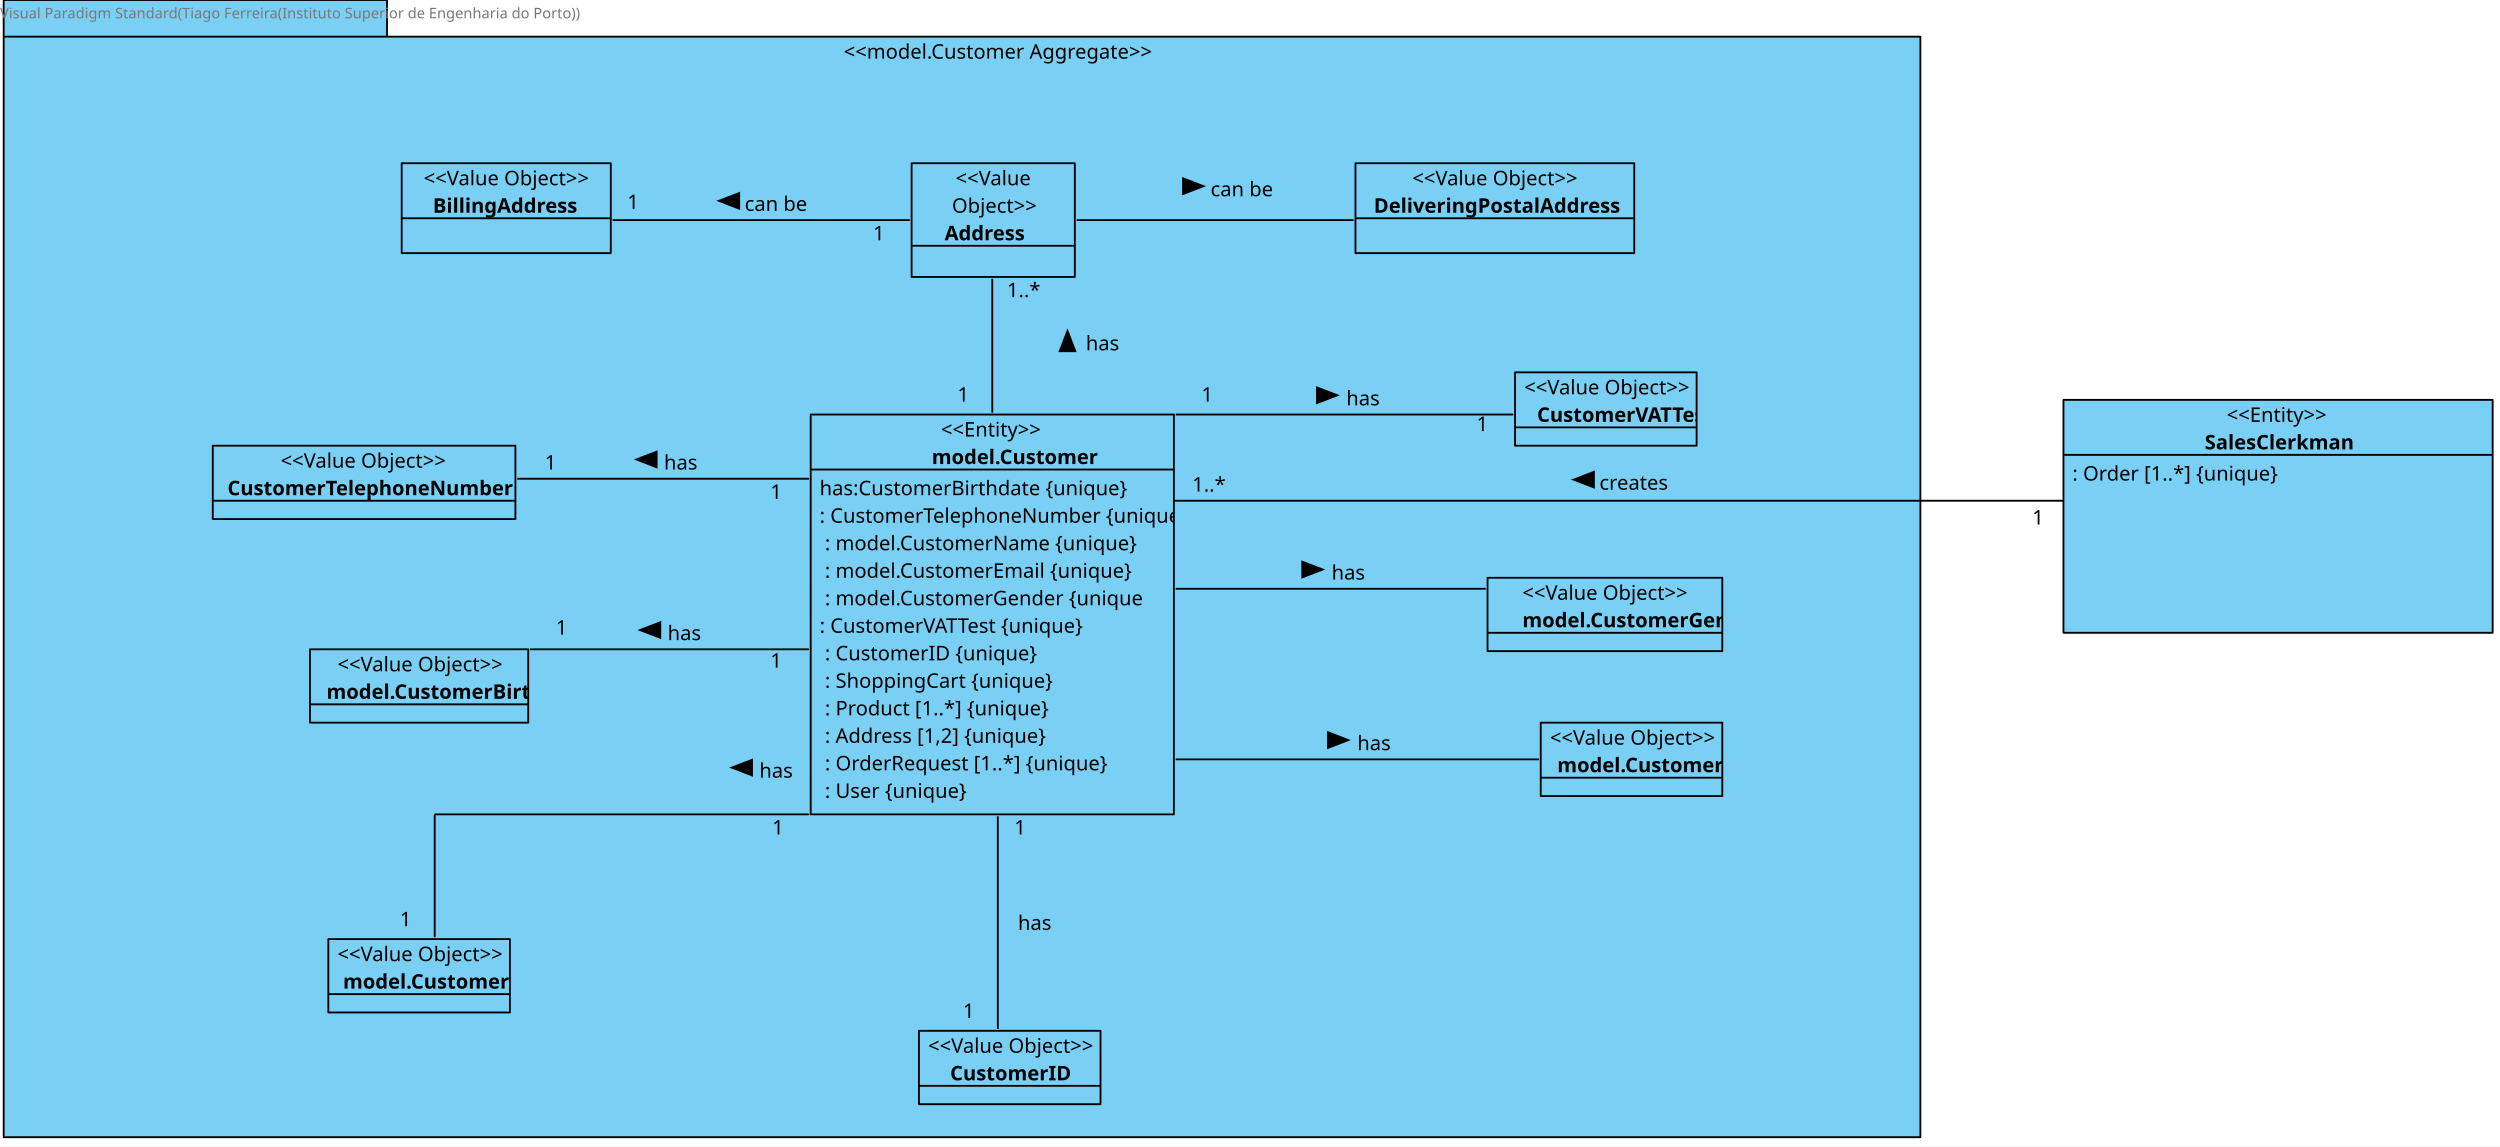
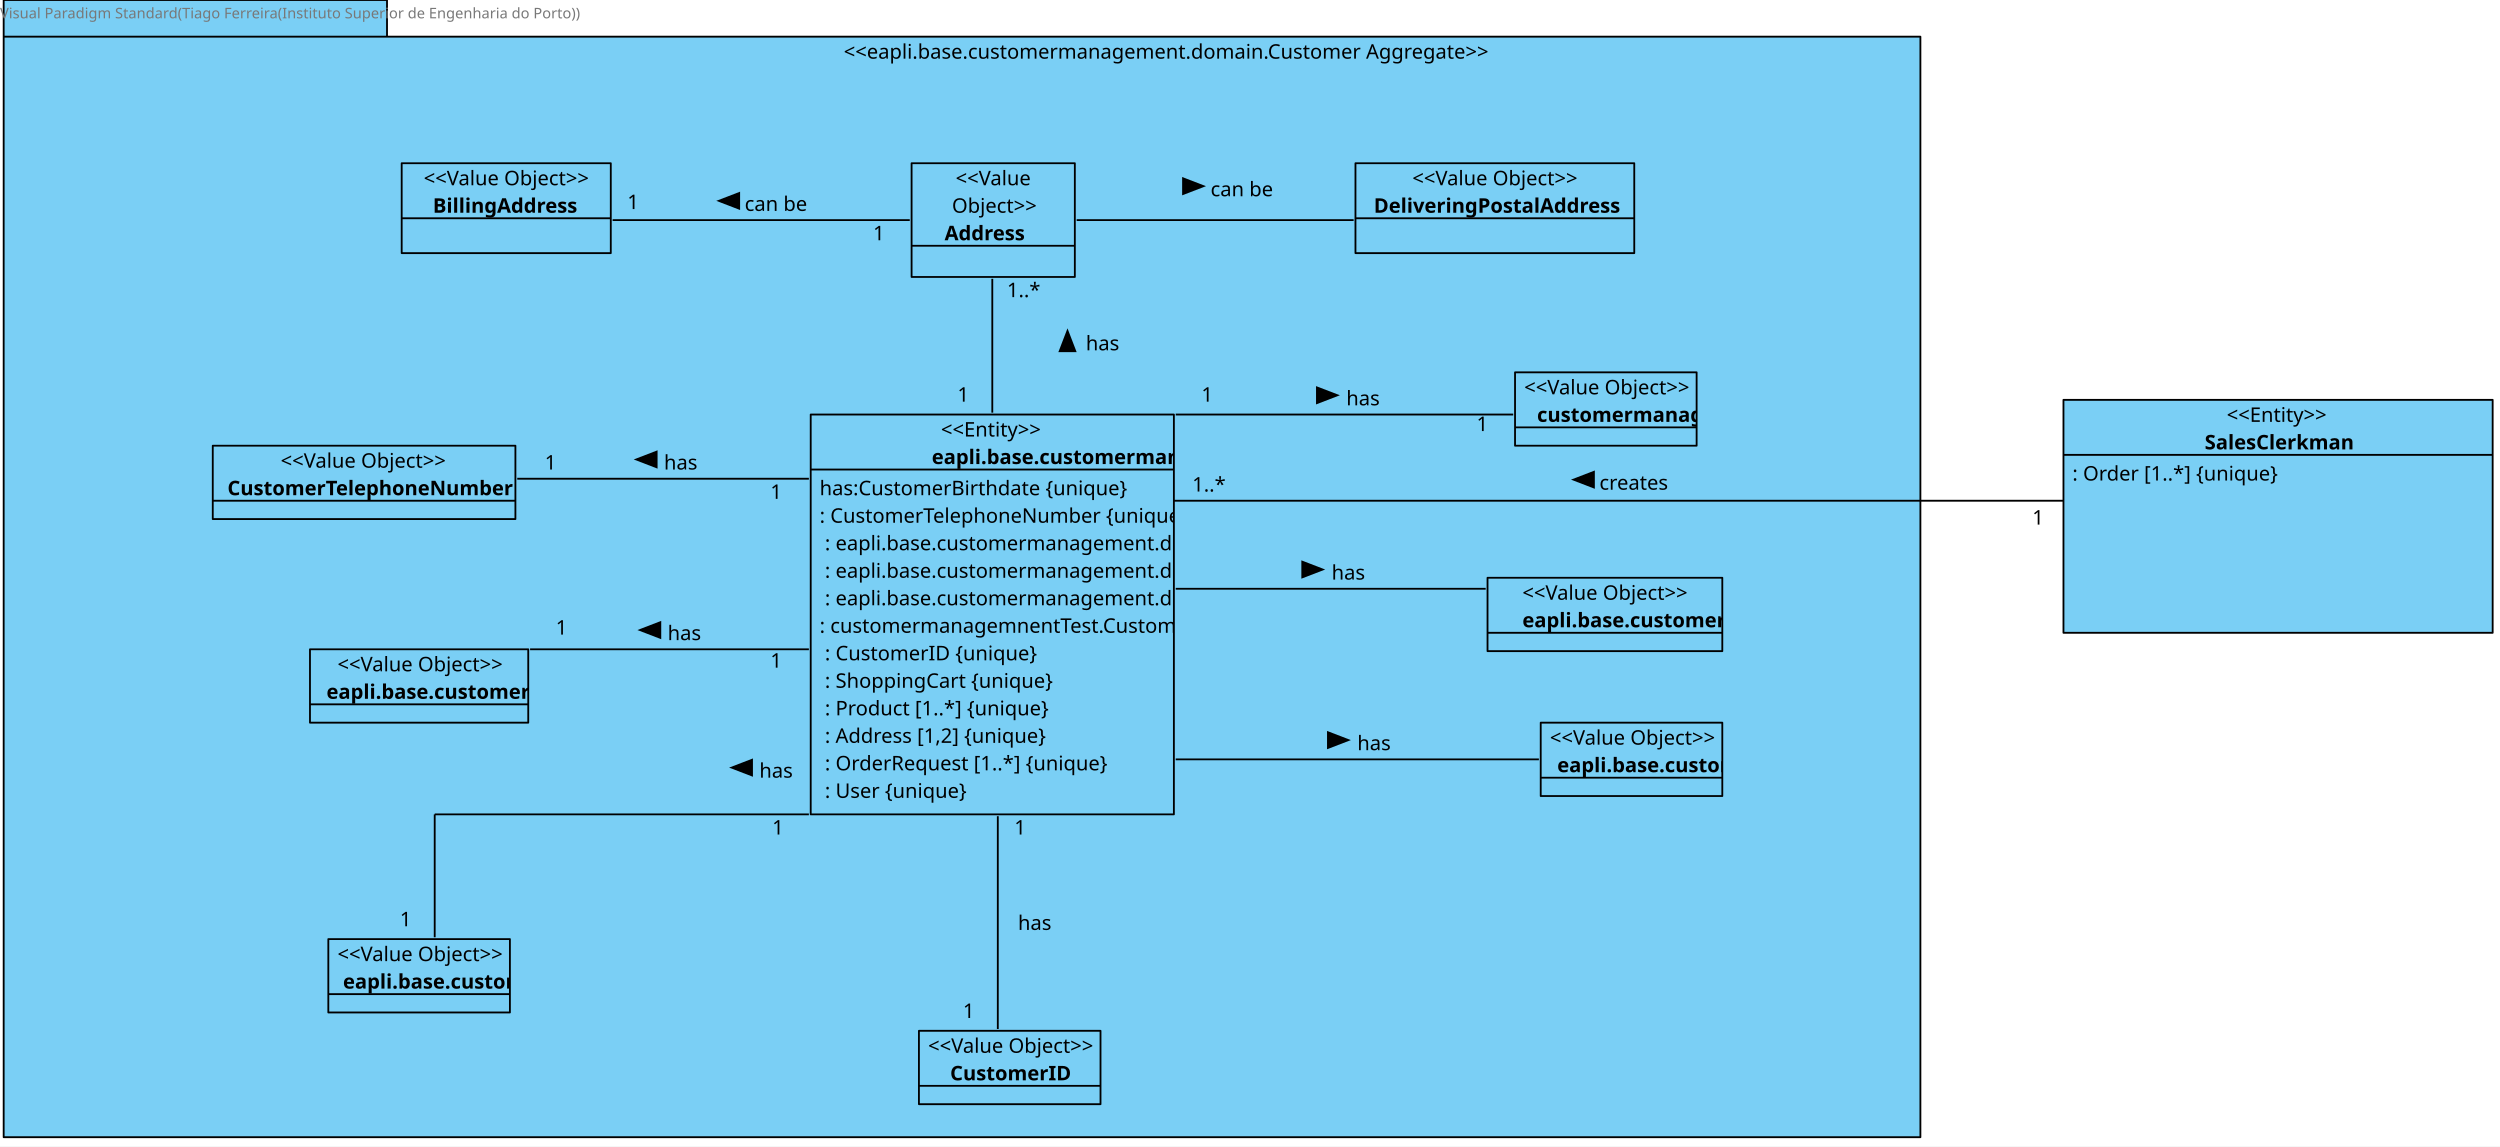
<svg xmlns="http://www.w3.org/2000/svg" fill-opacity="0" color-rendering="auto" color-interpolation="auto" text-rendering="auto" stroke="rgb(0,0,0)" stroke-linecap="square" width="1363" stroke-miterlimit="10" shape-rendering="auto" stroke-opacity="0" fill="rgb(0,0,0)" stroke-dasharray="none" font-weight="normal" stroke-width="1" height="625" font-family="'Dialog'" font-style="normal" stroke-linejoin="miter" font-size="12px" stroke-dashoffset="0" image-rendering="auto">
  <defs id="genericDefs" />
  <g>
    <defs id="defs1">
      <clipPath clipPathUnits="userSpaceOnUse" id="clipPath1">
        <path d="M-7 -7 L1057 -7 L1057 632 L-7 632 L-7 -7 Z" />
      </clipPath>
      <clipPath clipPathUnits="userSpaceOnUse" id="clipPath2">
        <path d="M0 0 L0 601 L1046 601 L1046 0 Z" />
      </clipPath>
      <clipPath clipPathUnits="userSpaceOnUse" id="clipPath3">
        <path d="M-7 -7 L209 -7 L209 229 L-7 229 L-7 -7 Z" />
      </clipPath>
      <clipPath clipPathUnits="userSpaceOnUse" id="clipPath4">
        <path d="M0 0 L0 188 L198 188 L198 0 Z" />
      </clipPath>
      <clipPath clipPathUnits="userSpaceOnUse" id="clipPath5">
        <path d="M0 0 L0 30 L198 30 L198 0 Z" />
      </clipPath>
      <clipPath clipPathUnits="userSpaceOnUse" id="clipPath6">
        <path d="M-7 -7 L176 -7 L176 51 L-7 51 L-7 -7 Z" />
      </clipPath>
      <clipPath clipPathUnits="userSpaceOnUse" id="clipPath7">
        <path d="M0 0 L0 10 L165 10 L165 0 Z" />
      </clipPath>
      <clipPath clipPathUnits="userSpaceOnUse" id="clipPath8">
        <path d="M0 0 L0 30 L165 30 L165 0 Z" />
      </clipPath>
      <clipPath clipPathUnits="userSpaceOnUse" id="clipPath9">
        <path d="M-7 -7 L130 -7 L130 51 L-7 51 L-7 -7 Z" />
      </clipPath>
      <clipPath clipPathUnits="userSpaceOnUse" id="clipPath10">
        <path d="M0 0 L0 10 L119 10 L119 0 Z" />
      </clipPath>
      <clipPath clipPathUnits="userSpaceOnUse" id="clipPath11">
        <path d="M0 0 L0 30 L119 30 L119 0 Z" />
      </clipPath>
      <clipPath clipPathUnits="userSpaceOnUse" id="clipPath12">
        <path d="M-7 -7 L110 -7 L110 51 L-7 51 L-7 -7 Z" />
      </clipPath>
      <clipPath clipPathUnits="userSpaceOnUse" id="clipPath13">
        <path d="M0 0 L0 10 L99 10 L99 0 Z" />
      </clipPath>
      <clipPath clipPathUnits="userSpaceOnUse" id="clipPath14">
        <path d="M0 0 L0 30 L99 30 L99 0 Z" />
      </clipPath>
      <clipPath clipPathUnits="userSpaceOnUse" id="clipPath15">
        <path d="M-7 -7 L139 -7 L139 51 L-7 51 L-7 -7 Z" />
      </clipPath>
      <clipPath clipPathUnits="userSpaceOnUse" id="clipPath16">
        <path d="M0 0 L0 10 L128 10 L128 0 Z" />
      </clipPath>
      <clipPath clipPathUnits="userSpaceOnUse" id="clipPath17">
        <path d="M0 0 L0 30 L128 30 L128 0 Z" />
      </clipPath>
      <clipPath clipPathUnits="userSpaceOnUse" id="clipPath18">
        <path d="M-7 -7 L100 -7 L100 73 L-7 73 L-7 -7 Z" />
      </clipPath>
      <clipPath clipPathUnits="userSpaceOnUse" id="clipPath19">
        <path d="M0 0 L0 17 L89 17 L89 0 Z" />
      </clipPath>
      <clipPath clipPathUnits="userSpaceOnUse" id="clipPath20">
        <path d="M0 0 L0 45 L89 45 L89 0 Z" />
      </clipPath>
      <clipPath clipPathUnits="userSpaceOnUse" id="clipPath21">
        <path d="M-7 -7 L125 -7 L125 60 L-7 60 L-7 -7 Z" />
      </clipPath>
      <clipPath clipPathUnits="userSpaceOnUse" id="clipPath22">
        <path d="M0 0 L0 19 L114 19 L114 0 Z" />
      </clipPath>
      <clipPath clipPathUnits="userSpaceOnUse" id="clipPath23">
        <path d="M0 0 L0 30 L114 30 L114 0 Z" />
      </clipPath>
      <clipPath clipPathUnits="userSpaceOnUse" id="clipPath24">
        <path d="M-7 -7 L163 -7 L163 60 L-7 60 L-7 -7 Z" />
      </clipPath>
      <clipPath clipPathUnits="userSpaceOnUse" id="clipPath25">
        <path d="M0 0 L0 19 L152 19 L152 0 Z" />
      </clipPath>
      <clipPath clipPathUnits="userSpaceOnUse" id="clipPath26">
        <path d="M0 0 L0 30 L152 30 L152 0 Z" />
      </clipPath>
      <clipPath clipPathUnits="userSpaceOnUse" id="clipPath27">
        <path d="M-7 -7 L245 -7 L245 138 L-7 138 L-7 -7 Z" />
      </clipPath>
      <clipPath clipPathUnits="userSpaceOnUse" id="clipPath28">
        <path d="M0 0 L0 97 L234 97 L234 0 Z" />
      </clipPath>
      <clipPath clipPathUnits="userSpaceOnUse" id="clipPath29">
        <path d="M0 0 L0 30 L234 30 L234 0 Z" />
      </clipPath>
      <clipPath clipPathUnits="userSpaceOnUse" id="clipPath30">
        <path d="M-7 -7 L38 -7 L38 26 L-7 26 L-7 -7 Z" />
      </clipPath>
      <clipPath clipPathUnits="userSpaceOnUse" id="clipPath31">
        <path d="M0 0 L0 15 L27 15 L27 0 Z" />
      </clipPath>
      <clipPath clipPathUnits="userSpaceOnUse" id="clipPath32">
        <path d="M-7 -7 L48 -7 L48 26 L-7 26 L-7 -7 Z" />
      </clipPath>
      <clipPath clipPathUnits="userSpaceOnUse" id="clipPath33">
        <path d="M0 0 L0 15 L37 15 L37 0 Z" />
      </clipPath>
      <clipPath clipPathUnits="userSpaceOnUse" id="clipPath34">
        <path d="M0 0 L0 15 L28 15 L28 0 Z" />
      </clipPath>
      <clipPath clipPathUnits="userSpaceOnUse" id="clipPath35">
        <path d="M-7 -7 L49 -7 L49 26 L-7 26 L-7 -7 Z" />
      </clipPath>
      <clipPath clipPathUnits="userSpaceOnUse" id="clipPath36">
        <path d="M0 0 L0 15 L38 15 L38 0 Z" />
      </clipPath>
      <clipPath clipPathUnits="userSpaceOnUse" id="clipPath37">
        <path d="M0 0 L256 0 L256 104 L0 104 L0 0 Z" />
      </clipPath>
      <clipPath clipPathUnits="userSpaceOnUse" id="clipPath38">
        <path d="M153 33 L153 49 L97 49 L97 33 ZM0 0 L0 104 L256 104 L256 0 Z" />
      </clipPath>
      <clipPath clipPathUnits="userSpaceOnUse" id="clipPath39">
        <path d="M0 0 L263 0 L263 104 L0 104 L0 0 Z" />
      </clipPath>
      <clipPath clipPathUnits="userSpaceOnUse" id="clipPath40">
        <path d="M158 33 L158 49 L102 49 L102 33 ZM0 0 L0 104 L263 104 L263 0 Z" />
      </clipPath>
      <clipPath clipPathUnits="userSpaceOnUse" id="clipPath41">
        <path d="M0 0 L104 0 L104 220 L0 220 L0 0 Z" />
      </clipPath>
      <clipPath clipPathUnits="userSpaceOnUse" id="clipPath42">
        <path d="M89 100 L89 115 L51 115 L51 100 ZM0 0 L0 220 L104 220 L104 0 Z" />
      </clipPath>
      <clipPath clipPathUnits="userSpaceOnUse" id="clipPath43">
        <path d="M0 0 L288 0 L288 104 L0 104 L0 0 Z" />
      </clipPath>
      <clipPath clipPathUnits="userSpaceOnUse" id="clipPath44">
        <path d="M171 33 L171 49 L115 49 L115 33 ZM0 0 L0 3 L29 3 L29 19 L0 19 L0 104 L288 104 L288 95 L254 95 L254 79 L288 79 L288 0 Z" />
      </clipPath>
      <clipPath clipPathUnits="userSpaceOnUse" id="clipPath45">
        <path d="M0 0 L273 0 L273 104 L0 104 L0 0 Z" />
      </clipPath>
      <clipPath clipPathUnits="userSpaceOnUse" id="clipPath46">
        <path d="M163 33 L163 49 L107 49 L107 33 ZM0 0 L0 104 L273 104 L273 0 Z" />
      </clipPath>
      <clipPath clipPathUnits="userSpaceOnUse" id="clipPath47">
        <path d="M0 0 L302 0 L302 104 L0 104 L0 0 Z" />
      </clipPath>
      <clipPath clipPathUnits="userSpaceOnUse" id="clipPath48">
        <path d="M177 33 L177 49 L121 49 L121 33 ZM0 0 L0 104 L302 104 L302 0 Z" />
      </clipPath>
      <clipPath clipPathUnits="userSpaceOnUse" id="clipPath49">
        <path d="M0 0 L308 0 L308 171 L0 171 L0 0 Z" />
      </clipPath>
      <clipPath clipPathUnits="userSpaceOnUse" id="clipPath50">
        <path d="M255 18 L255 34 L199 34 L199 18 ZM0 0 L0 171 L308 171 L308 0 Z" />
      </clipPath>
      <clipPath clipPathUnits="userSpaceOnUse" id="clipPath51">
        <path d="M0 0 L104 0 L104 177 L0 177 L0 0 Z" />
      </clipPath>
      <clipPath clipPathUnits="userSpaceOnUse" id="clipPath52">
        <path d="M0 0 L0 177 L104 177 L104 93 L73 93 L73 77 L104 77 L104 0 Z" />
      </clipPath>
      <clipPath clipPathUnits="userSpaceOnUse" id="clipPath53">
        <path d="M0 0 L266 0 L266 104 L0 104 L0 0 Z" />
      </clipPath>
      <clipPath clipPathUnits="userSpaceOnUse" id="clipPath54">
        <path d="M167 33 L167 49 L95 49 L95 33 ZM0 0 L0 104 L266 104 L266 0 Z" />
      </clipPath>
      <clipPath clipPathUnits="userSpaceOnUse" id="clipPath55">
        <path d="M0 0 L255 0 L255 104 L0 104 L0 0 Z" />
      </clipPath>
      <clipPath clipPathUnits="userSpaceOnUse" id="clipPath56">
        <path d="M168 25 L168 41 L96 41 L96 25 ZM0 0 L0 104 L255 104 L255 0 Z" />
      </clipPath>
      <clipPath clipPathUnits="userSpaceOnUse" id="clipPath57">
        <path d="M0 0 L614 0 L614 129 L0 129 L0 0 Z" />
      </clipPath>
      <clipPath clipPathUnits="userSpaceOnUse" id="clipPath58">
        <path d="M343 45 L343 61 L268 61 L268 45 ZM177 94 L177 110 L121 110 L121 94 ZM0 0 L0 129 L614 129 L614 0 L185 0 L185 15 L129 15 L129 0 Z" />
      </clipPath>
      <clipPath clipPathUnits="userSpaceOnUse" id="clipPath59">
        <path d="M-75 -16 L150 -16 L150 32 L-75 32 L-75 -16 Z" />
      </clipPath>
      <clipPath clipPathUnits="userSpaceOnUse" id="clipPath60">
        <path d="M-85 -16 L140 -16 L140 32 L-85 32 L-85 -16 Z" />
      </clipPath>
      <clipPath clipPathUnits="userSpaceOnUse" id="clipPath61">
        <path d="M-72 -16 L144 -16 L144 32 L-72 32 L-72 -16 Z" />
      </clipPath>
      <clipPath clipPathUnits="userSpaceOnUse" id="clipPath62">
        <path d="M-82 -16 L134 -16 L134 32 L-82 32 L-82 -16 Z" />
      </clipPath>
      <clipPath clipPathUnits="userSpaceOnUse" id="clipPath63">
        <path d="M-56 -16 L112 -16 L112 32 L-56 32 L-56 -16 Z" />
      </clipPath>
      <clipPath clipPathUnits="userSpaceOnUse" id="clipPath64">
        <path d="M-66 -16 L102 -16 L102 32 L-66 32 L-66 -16 Z" />
      </clipPath>
      <clipPath clipPathUnits="userSpaceOnUse" id="clipPath65">
        <path d="M-38 -15 L76 -15 L76 30 L-38 30 L-38 -15 Z" />
      </clipPath>
    </defs>
    <g fill="white" text-rendering="geometricPrecision" fill-opacity="1" stroke-opacity="1" stroke="white">
      <rect x="0" width="1363" height="625" y="0" stroke="none" />
    </g>
    <g font-size="11px" transform="translate(2,0)" fill-opacity="1" fill="rgb(122,207,245)" text-rendering="geometricPrecision" image-rendering="optimizeQuality" font-family="sans-serif" stroke="rgb(122,207,245)" stroke-opacity="1">
      <rect x="0" width="209" height="20" y="0" clip-path="url(#clipPath1)" stroke="none" />
      <rect x="0" width="1045" height="600" y="20" clip-path="url(#clipPath1)" stroke="none" />
    </g>
    <g stroke-linecap="butt" font-size="11px" transform="translate(2,0)" fill-opacity="1" fill="black" text-rendering="geometricPrecision" image-rendering="optimizeQuality" font-family="sans-serif" stroke-linejoin="round" stroke="black" stroke-opacity="1" stroke-miterlimit="0">
      <path fill="none" d="M0 20 L1045 20 L1045 620 L0 620 L0 0 L209 0 L209 20" clip-path="url(#clipPath1)" />
    </g>
    <g font-size="11px" transform="translate(2,20)" fill-opacity="1" fill="black" text-rendering="geometricPrecision" image-rendering="optimizeQuality" font-family="sans-serif" stroke="black" stroke-opacity="1">
-       <text x="458" xml:space="preserve" y="12" clip-path="url(#clipPath2)" stroke="none">&lt;&lt;model.Customer Aggregate&gt;&gt;</text>
+       <text x="458" xml:space="preserve" y="12" clip-path="url(#clipPath2)" stroke="none">&lt;&lt;eapli.base.customermanagement.domain.Customer Aggregate&gt;&gt;</text>
    </g>
    <g font-size="11px" transform="translate(442,226)" fill-opacity="1" fill="rgb(122,207,245)" text-rendering="geometricPrecision" image-rendering="optimizeQuality" font-family="sans-serif" stroke="rgb(122,207,245)" font-weight="bold" stroke-opacity="1">
      <rect x="0" width="198" height="218" y="0" clip-path="url(#clipPath3)" stroke="none" />
    </g>
    <g fill-opacity="1" text-rendering="geometricPrecision" stroke="black" stroke-linecap="butt" transform="translate(442,226)" stroke-miterlimit="0" stroke-opacity="1" fill="black" font-weight="bold" font-family="sans-serif" stroke-linejoin="round" font-size="11px" image-rendering="optimizeQuality">
      <rect fill="none" x="0" width="198" height="218" y="0" clip-path="url(#clipPath3)" />
      <line y2="30" fill="none" x1="0" clip-path="url(#clipPath3)" x2="198" y1="30" />
    </g>
    <g font-size="11px" transform="matrix(1,0,0,1,442,256)" fill-opacity="1" fill="black" text-rendering="geometricPrecision" image-rendering="optimizeQuality" font-family="sans-serif" stroke="black" stroke-opacity="1">
      <text x="2" xml:space="preserve" y="14" clip-path="url(#clipPath4)" stroke="none"> has:CustomerBirthdate {unique}</text>
    </g>
    <g font-size="11px" transform="matrix(1,0,0,1,442,256)" fill-opacity="1" fill="black" text-rendering="geometricPrecision" image-rendering="optimizeQuality" font-family="sans-serif" stroke="black" stroke-opacity="1">
      <text x="2" xml:space="preserve" y="29" clip-path="url(#clipPath4)" stroke="none"> : CustomerTelephoneNumber {unique}</text>
    </g>
    <g font-size="11px" transform="matrix(1,0,0,1,442,256)" fill-opacity="1" fill="black" text-rendering="geometricPrecision" image-rendering="optimizeQuality" font-family="sans-serif" stroke="black" stroke-opacity="1">
-       <text x="2" xml:space="preserve" y="44" clip-path="url(#clipPath4)" stroke="none">  : model.CustomerName {unique}</text>
-     </g>
-     <g font-size="11px" transform="matrix(1,0,0,1,442,256)" fill-opacity="1" fill="black" text-rendering="geometricPrecision" image-rendering="optimizeQuality" font-family="sans-serif" stroke="black" stroke-opacity="1">
-       <text x="2" xml:space="preserve" y="59" clip-path="url(#clipPath4)" stroke="none">  : model.CustomerEmail {unique}</text>
-     </g>
-     <g font-size="11px" transform="matrix(1,0,0,1,442,256)" fill-opacity="1" fill="black" text-rendering="geometricPrecision" image-rendering="optimizeQuality" font-family="sans-serif" stroke="black" stroke-opacity="1">
-       <text x="2" xml:space="preserve" y="74" clip-path="url(#clipPath4)" stroke="none">  : model.CustomerGender {unique</text>
-     </g>
-     <g font-size="11px" transform="matrix(1,0,0,1,442,256)" fill-opacity="1" fill="black" text-rendering="geometricPrecision" image-rendering="optimizeQuality" font-family="sans-serif" stroke="black" stroke-opacity="1">
-       <text x="2" xml:space="preserve" y="89" clip-path="url(#clipPath4)" stroke="none"> : CustomerVATTest {unique}</text>
+       <text x="2" xml:space="preserve" y="44" clip-path="url(#clipPath4)" stroke="none">  : eapli.base.customermanagement.domain.CustomerName {unique}</text>
+     </g>
+     <g font-size="11px" transform="matrix(1,0,0,1,442,256)" fill-opacity="1" fill="black" text-rendering="geometricPrecision" image-rendering="optimizeQuality" font-family="sans-serif" stroke="black" stroke-opacity="1">
+       <text x="2" xml:space="preserve" y="59" clip-path="url(#clipPath4)" stroke="none">  : eapli.base.customermanagement.domain.CustomerEmail {unique}</text>
+     </g>
+     <g font-size="11px" transform="matrix(1,0,0,1,442,256)" fill-opacity="1" fill="black" text-rendering="geometricPrecision" image-rendering="optimizeQuality" font-family="sans-serif" stroke="black" stroke-opacity="1">
+       <text x="2" xml:space="preserve" y="74" clip-path="url(#clipPath4)" stroke="none">  : eapli.base.customermanagement.domain.CustomerGender {unique</text>
+     </g>
+     <g font-size="11px" transform="matrix(1,0,0,1,442,256)" fill-opacity="1" fill="black" text-rendering="geometricPrecision" image-rendering="optimizeQuality" font-family="sans-serif" stroke="black" stroke-opacity="1">
+       <text x="2" xml:space="preserve" y="89" clip-path="url(#clipPath4)" stroke="none"> : customermanagemnentTest.CustomerVATTest {unique}</text>
    </g>
    <g font-size="11px" transform="matrix(1,0,0,1,442,256)" fill-opacity="1" fill="black" text-rendering="geometricPrecision" image-rendering="optimizeQuality" font-family="sans-serif" stroke="black" stroke-opacity="1">
      <text x="2" xml:space="preserve" y="104" clip-path="url(#clipPath4)" stroke="none">  : CustomerID {unique}</text>
    </g>
    <g font-size="11px" transform="matrix(1,0,0,1,442,256)" fill-opacity="1" fill="black" text-rendering="geometricPrecision" image-rendering="optimizeQuality" font-family="sans-serif" stroke="black" stroke-opacity="1">
      <text x="2" xml:space="preserve" y="119" clip-path="url(#clipPath4)" stroke="none">  : ShoppingCart {unique}</text>
    </g>
    <g font-size="11px" transform="matrix(1,0,0,1,442,256)" fill-opacity="1" fill="black" text-rendering="geometricPrecision" image-rendering="optimizeQuality" font-family="sans-serif" stroke="black" stroke-opacity="1">
      <text x="2" xml:space="preserve" y="134" clip-path="url(#clipPath4)" stroke="none">  : Product [1..*] {unique}</text>
    </g>
    <g font-size="11px" transform="matrix(1,0,0,1,442,256)" fill-opacity="1" fill="black" text-rendering="geometricPrecision" image-rendering="optimizeQuality" font-family="sans-serif" stroke="black" stroke-opacity="1">
      <text x="2" xml:space="preserve" y="149" clip-path="url(#clipPath4)" stroke="none">  : Address [1,2] {unique}</text>
    </g>
    <g font-size="11px" transform="matrix(1,0,0,1,442,256)" fill-opacity="1" fill="black" text-rendering="geometricPrecision" image-rendering="optimizeQuality" font-family="sans-serif" stroke="black" stroke-opacity="1">
      <text x="2" xml:space="preserve" y="164" clip-path="url(#clipPath4)" stroke="none">  : OrderRequest [1..*] {unique}</text>
    </g>
    <g font-size="11px" transform="matrix(1,0,0,1,442,256)" fill-opacity="1" fill="black" text-rendering="geometricPrecision" image-rendering="optimizeQuality" font-family="sans-serif" stroke="black" stroke-opacity="1">
      <text x="2" xml:space="preserve" y="179" clip-path="url(#clipPath4)" stroke="none">  : User {unique}</text>
    </g>
    <g font-size="11px" transform="translate(442,226)" fill-opacity="1" fill="black" text-rendering="geometricPrecision" image-rendering="optimizeQuality" font-family="sans-serif" stroke="black" stroke-opacity="1">
      <text x="71" xml:space="preserve" y="12" clip-path="url(#clipPath5)" stroke="none">&lt;&lt;Entity&gt;&gt;</text>
-       <text x="66" xml:space="preserve" y="27" clip-path="url(#clipPath5)" font-weight="bold" stroke="none">model.Customer⠀⠀</text>
+       <text x="66" xml:space="preserve" y="27" clip-path="url(#clipPath5)" font-weight="bold" stroke="none">eapli.base.customermanagement.domain.Customer⠀⠀</text>
    </g>
    <g font-size="11px" transform="translate(116,243)" fill-opacity="1" fill="rgb(122,207,245)" text-rendering="geometricPrecision" image-rendering="optimizeQuality" font-family="sans-serif" stroke="rgb(122,207,245)" font-weight="bold" stroke-opacity="1">
      <rect x="0" width="165" height="40" y="0" clip-path="url(#clipPath6)" stroke="none" />
    </g>
    <g fill-opacity="1" text-rendering="geometricPrecision" stroke="black" stroke-linecap="butt" transform="translate(116,243)" stroke-miterlimit="0" stroke-opacity="1" fill="black" font-weight="bold" font-family="sans-serif" stroke-linejoin="round" font-size="11px" image-rendering="optimizeQuality">
      <rect fill="none" x="0" width="165" height="40" y="0" clip-path="url(#clipPath6)" />
      <line y2="30" fill="none" x1="0" clip-path="url(#clipPath6)" x2="165" y1="30" />
    </g>
    <g font-size="11px" transform="translate(116,243)" fill-opacity="1" fill="black" text-rendering="geometricPrecision" image-rendering="optimizeQuality" font-family="sans-serif" stroke="black" stroke-opacity="1">
      <text x="37" xml:space="preserve" y="12" clip-path="url(#clipPath8)" stroke="none">&lt;&lt;Value Object&gt;&gt;</text>
      <text x="8" xml:space="preserve" y="27" clip-path="url(#clipPath8)" font-weight="bold" stroke="none">CustomerTelephoneNumber</text>
    </g>
    <g font-size="11px" transform="translate(169,354)" fill-opacity="1" fill="rgb(122,207,245)" text-rendering="geometricPrecision" image-rendering="optimizeQuality" font-family="sans-serif" stroke="rgb(122,207,245)" font-weight="bold" stroke-opacity="1">
      <rect x="0" width="119" height="40" y="0" clip-path="url(#clipPath9)" stroke="none" />
    </g>
    <g fill-opacity="1" text-rendering="geometricPrecision" stroke="black" stroke-linecap="butt" transform="translate(169,354)" stroke-miterlimit="0" stroke-opacity="1" fill="black" font-weight="bold" font-family="sans-serif" stroke-linejoin="round" font-size="11px" image-rendering="optimizeQuality">
      <rect fill="none" x="0" width="119" height="40" y="0" clip-path="url(#clipPath9)" />
      <line y2="30" fill="none" x1="0" clip-path="url(#clipPath9)" x2="119" y1="30" />
    </g>
    <g font-size="11px" transform="translate(169,354)" fill-opacity="1" fill="black" text-rendering="geometricPrecision" image-rendering="optimizeQuality" font-family="sans-serif" stroke="black" stroke-opacity="1">
      <text x="15" xml:space="preserve" y="12" clip-path="url(#clipPath11)" stroke="none">&lt;&lt;Value Object&gt;&gt;</text>
-       <text x="9" xml:space="preserve" y="27" clip-path="url(#clipPath11)" font-weight="bold" stroke="none">model.CustomerBirthDate</text>
+       <text x="9" xml:space="preserve" y="27" clip-path="url(#clipPath11)" font-weight="bold" stroke="none">eapli.base.customermanagement.domain.CustomerBirthDate</text>
    </g>
    <g font-size="11px" transform="translate(826,203)" fill-opacity="1" fill="rgb(122,207,245)" text-rendering="geometricPrecision" image-rendering="optimizeQuality" font-family="sans-serif" stroke="rgb(122,207,245)" font-weight="bold" stroke-opacity="1">
      <rect x="0" width="99" height="40" y="0" clip-path="url(#clipPath12)" stroke="none" />
    </g>
    <g fill-opacity="1" text-rendering="geometricPrecision" stroke="black" stroke-linecap="butt" transform="translate(826,203)" stroke-miterlimit="0" stroke-opacity="1" fill="black" font-weight="bold" font-family="sans-serif" stroke-linejoin="round" font-size="11px" image-rendering="optimizeQuality">
      <rect fill="none" x="0" width="99" height="40" y="0" clip-path="url(#clipPath12)" />
      <line y2="30" fill="none" x1="0" clip-path="url(#clipPath12)" x2="99" y1="30" />
    </g>
    <g font-size="11px" transform="translate(826,203)" fill-opacity="1" fill="black" text-rendering="geometricPrecision" image-rendering="optimizeQuality" font-family="sans-serif" stroke="black" stroke-opacity="1">
      <text x="5" xml:space="preserve" y="12" clip-path="url(#clipPath14)" stroke="none">&lt;&lt;Value Object&gt;&gt;</text>
-       <text x="12" xml:space="preserve" y="27" clip-path="url(#clipPath14)" font-weight="bold" stroke="none">CustomerVATTest</text>
+       <text x="12" xml:space="preserve" y="27" clip-path="url(#clipPath14)" font-weight="bold" stroke="none">customermanagemnentTest.CustomerVATTest</text>
    </g>
    <g font-size="11px" transform="translate(840,394)" fill-opacity="1" fill="rgb(122,207,245)" text-rendering="geometricPrecision" image-rendering="optimizeQuality" font-family="sans-serif" stroke="rgb(122,207,245)" font-weight="bold" stroke-opacity="1">
      <rect x="0" width="99" height="40" y="0" clip-path="url(#clipPath12)" stroke="none" />
    </g>
    <g fill-opacity="1" text-rendering="geometricPrecision" stroke="black" stroke-linecap="butt" transform="translate(840,394)" stroke-miterlimit="0" stroke-opacity="1" fill="black" font-weight="bold" font-family="sans-serif" stroke-linejoin="round" font-size="11px" image-rendering="optimizeQuality">
      <rect fill="none" x="0" width="99" height="40" y="0" clip-path="url(#clipPath12)" />
      <line y2="30" fill="none" x1="0" clip-path="url(#clipPath12)" x2="99" y1="30" />
    </g>
    <g font-size="11px" transform="translate(840,394)" fill-opacity="1" fill="black" text-rendering="geometricPrecision" image-rendering="optimizeQuality" font-family="sans-serif" stroke="black" stroke-opacity="1">
      <text x="5" xml:space="preserve" y="12" clip-path="url(#clipPath14)" stroke="none">&lt;&lt;Value Object&gt;&gt;</text>
-       <text x="9" xml:space="preserve" y="27" clip-path="url(#clipPath14)" font-weight="bold" stroke="none">model.CustomerEmail</text>
+       <text x="9" xml:space="preserve" y="27" clip-path="url(#clipPath14)" font-weight="bold" stroke="none">eapli.base.customermanagement.domain.CustomerEmail</text>
    </g>
    <g font-size="11px" transform="translate(501,562)" fill-opacity="1" fill="rgb(122,207,245)" text-rendering="geometricPrecision" image-rendering="optimizeQuality" font-family="sans-serif" stroke="rgb(122,207,245)" font-weight="bold" stroke-opacity="1">
      <rect x="0" width="99" height="40" y="0" clip-path="url(#clipPath12)" stroke="none" />
    </g>
    <g fill-opacity="1" text-rendering="geometricPrecision" stroke="black" stroke-linecap="butt" transform="translate(501,562)" stroke-miterlimit="0" stroke-opacity="1" fill="black" font-weight="bold" font-family="sans-serif" stroke-linejoin="round" font-size="11px" image-rendering="optimizeQuality">
      <rect fill="none" x="0" width="99" height="40" y="0" clip-path="url(#clipPath12)" />
      <line y2="30" fill="none" x1="0" clip-path="url(#clipPath12)" x2="99" y1="30" />
    </g>
    <g font-size="11px" transform="translate(501,562)" fill-opacity="1" fill="black" text-rendering="geometricPrecision" image-rendering="optimizeQuality" font-family="sans-serif" stroke="black" stroke-opacity="1">
      <text x="5" xml:space="preserve" y="12" clip-path="url(#clipPath14)" stroke="none">&lt;&lt;Value Object&gt;&gt;</text>
      <text x="17" xml:space="preserve" y="27" clip-path="url(#clipPath14)" font-weight="bold" stroke="none">CustomerID</text>
    </g>
    <g font-size="11px" transform="translate(179,512)" fill-opacity="1" fill="rgb(122,207,245)" text-rendering="geometricPrecision" image-rendering="optimizeQuality" font-family="sans-serif" stroke="rgb(122,207,245)" font-weight="bold" stroke-opacity="1">
      <rect x="0" width="99" height="40" y="0" clip-path="url(#clipPath12)" stroke="none" />
    </g>
    <g fill-opacity="1" text-rendering="geometricPrecision" stroke="black" stroke-linecap="butt" transform="translate(179,512)" stroke-miterlimit="0" stroke-opacity="1" fill="black" font-weight="bold" font-family="sans-serif" stroke-linejoin="round" font-size="11px" image-rendering="optimizeQuality">
      <rect fill="none" x="0" width="99" height="40" y="0" clip-path="url(#clipPath12)" />
      <line y2="30" fill="none" x1="0" clip-path="url(#clipPath12)" x2="99" y1="30" />
    </g>
    <g font-size="11px" transform="translate(179,512)" fill-opacity="1" fill="black" text-rendering="geometricPrecision" image-rendering="optimizeQuality" font-family="sans-serif" stroke="black" stroke-opacity="1">
      <text x="5" xml:space="preserve" y="12" clip-path="url(#clipPath14)" stroke="none">&lt;&lt;Value Object&gt;&gt;</text>
-       <text x="8" xml:space="preserve" y="27" clip-path="url(#clipPath14)" font-weight="bold" stroke="none">model.CustomerName</text>
+       <text x="8" xml:space="preserve" y="27" clip-path="url(#clipPath14)" font-weight="bold" stroke="none">eapli.base.customermanagement.domain.CustomerName</text>
    </g>
    <g font-size="11px" transform="translate(811,315)" fill-opacity="1" fill="rgb(122,207,245)" text-rendering="geometricPrecision" image-rendering="optimizeQuality" font-family="sans-serif" stroke="rgb(122,207,245)" font-weight="bold" stroke-opacity="1">
      <rect x="0" width="128" height="40" y="0" clip-path="url(#clipPath15)" stroke="none" />
    </g>
    <g fill-opacity="1" text-rendering="geometricPrecision" stroke="black" stroke-linecap="butt" transform="translate(811,315)" stroke-miterlimit="0" stroke-opacity="1" fill="black" font-weight="bold" font-family="sans-serif" stroke-linejoin="round" font-size="11px" image-rendering="optimizeQuality">
      <rect fill="none" x="0" width="128" height="40" y="0" clip-path="url(#clipPath15)" />
      <line y2="30" fill="none" x1="0" clip-path="url(#clipPath15)" x2="128" y1="30" />
    </g>
    <g font-size="11px" transform="translate(811,315)" fill-opacity="1" fill="black" text-rendering="geometricPrecision" image-rendering="optimizeQuality" font-family="sans-serif" stroke="black" stroke-opacity="1">
      <text x="19" xml:space="preserve" y="12" clip-path="url(#clipPath17)" stroke="none">&lt;&lt;Value Object&gt;&gt;</text>
-       <text x="19" xml:space="preserve" y="27" clip-path="url(#clipPath17)" font-weight="bold" stroke="none">model.CustomerGender</text>
+       <text x="19" xml:space="preserve" y="27" clip-path="url(#clipPath17)" font-weight="bold" stroke="none">eapli.base.customermanagement.domain.CustomerGender</text>
    </g>
    <g font-size="11px" transform="translate(497,89)" fill-opacity="1" fill="rgb(122,207,245)" text-rendering="geometricPrecision" image-rendering="optimizeQuality" font-family="sans-serif" stroke="rgb(122,207,245)" font-weight="bold" stroke-opacity="1">
      <rect x="0" width="89" height="62" y="0" clip-path="url(#clipPath18)" stroke="none" />
    </g>
    <g fill-opacity="1" text-rendering="geometricPrecision" stroke="black" stroke-linecap="butt" transform="translate(497,89)" stroke-miterlimit="0" stroke-opacity="1" fill="black" font-weight="bold" font-family="sans-serif" stroke-linejoin="round" font-size="11px" image-rendering="optimizeQuality">
      <rect fill="none" x="0" width="89" height="62" y="0" clip-path="url(#clipPath18)" />
      <line y2="45" fill="none" x1="0" clip-path="url(#clipPath18)" x2="89" y1="45" />
    </g>
    <g font-size="11px" transform="translate(497,89)" fill-opacity="1" fill="black" text-rendering="geometricPrecision" image-rendering="optimizeQuality" font-family="sans-serif" stroke="black" stroke-opacity="1">
      <text x="24" xml:space="preserve" y="12" clip-path="url(#clipPath20)" stroke="none">&lt;&lt;Value</text>
      <text x="22" xml:space="preserve" y="27" clip-path="url(#clipPath20)" stroke="none">Object&gt;&gt;</text>
      <text x="18" xml:space="preserve" y="42" clip-path="url(#clipPath20)" font-weight="bold" stroke="none">Address⠀</text>
    </g>
    <g font-size="11px" transform="translate(219,89)" fill-opacity="1" fill="rgb(122,207,245)" text-rendering="geometricPrecision" image-rendering="optimizeQuality" font-family="sans-serif" stroke="rgb(122,207,245)" font-weight="bold" stroke-opacity="1">
      <rect x="0" width="114" height="49" y="0" clip-path="url(#clipPath21)" stroke="none" />
    </g>
    <g fill-opacity="1" text-rendering="geometricPrecision" stroke="black" stroke-linecap="butt" transform="translate(219,89)" stroke-miterlimit="0" stroke-opacity="1" fill="black" font-weight="bold" font-family="sans-serif" stroke-linejoin="round" font-size="11px" image-rendering="optimizeQuality">
      <rect fill="none" x="0" width="114" height="49" y="0" clip-path="url(#clipPath21)" />
      <line y2="30" fill="none" x1="0" clip-path="url(#clipPath21)" x2="114" y1="30" />
    </g>
    <g font-size="11px" transform="translate(219,89)" fill-opacity="1" fill="black" text-rendering="geometricPrecision" image-rendering="optimizeQuality" font-family="sans-serif" stroke="black" stroke-opacity="1">
      <text x="12" xml:space="preserve" y="12" clip-path="url(#clipPath23)" stroke="none">&lt;&lt;Value Object&gt;&gt;</text>
      <text x="17" xml:space="preserve" y="27" clip-path="url(#clipPath23)" font-weight="bold" stroke="none">BillingAddress</text>
    </g>
    <g font-size="11px" transform="translate(739,89)" fill-opacity="1" fill="rgb(122,207,245)" text-rendering="geometricPrecision" image-rendering="optimizeQuality" font-family="sans-serif" stroke="rgb(122,207,245)" font-weight="bold" stroke-opacity="1">
      <rect x="0" width="152" height="49" y="0" clip-path="url(#clipPath24)" stroke="none" />
    </g>
    <g fill-opacity="1" text-rendering="geometricPrecision" stroke="black" stroke-linecap="butt" transform="translate(739,89)" stroke-miterlimit="0" stroke-opacity="1" fill="black" font-weight="bold" font-family="sans-serif" stroke-linejoin="round" font-size="11px" image-rendering="optimizeQuality">
      <rect fill="none" x="0" width="152" height="49" y="0" clip-path="url(#clipPath24)" />
      <line y2="30" fill="none" x1="0" clip-path="url(#clipPath24)" x2="152" y1="30" />
    </g>
    <g font-size="11px" transform="translate(739,89)" fill-opacity="1" fill="black" text-rendering="geometricPrecision" image-rendering="optimizeQuality" font-family="sans-serif" stroke="black" stroke-opacity="1">
      <text x="31" xml:space="preserve" y="12" clip-path="url(#clipPath26)" stroke="none">&lt;&lt;Value Object&gt;&gt;</text>
      <text x="10" xml:space="preserve" y="27" clip-path="url(#clipPath26)" font-weight="bold" stroke="none">DeliveringPostalAddress</text>
    </g>
    <g font-size="11px" transform="translate(1125,218)" fill-opacity="1" fill="rgb(122,207,245)" text-rendering="geometricPrecision" image-rendering="optimizeQuality" font-family="sans-serif" stroke="rgb(122,207,245)" font-weight="bold" stroke-opacity="1">
      <rect x="0" width="234" height="127" y="0" clip-path="url(#clipPath27)" stroke="none" />
    </g>
    <g fill-opacity="1" text-rendering="geometricPrecision" stroke="black" stroke-linecap="butt" transform="translate(1125,218)" stroke-miterlimit="0" stroke-opacity="1" fill="black" font-weight="bold" font-family="sans-serif" stroke-linejoin="round" font-size="11px" image-rendering="optimizeQuality">
      <rect fill="none" x="0" width="234" height="127" y="0" clip-path="url(#clipPath27)" />
      <line y2="30" fill="none" x1="0" clip-path="url(#clipPath27)" x2="234" y1="30" />
    </g>
    <g font-size="11px" transform="matrix(1,0,0,1,1125,248)" fill-opacity="1" fill="black" text-rendering="geometricPrecision" image-rendering="optimizeQuality" font-family="sans-serif" stroke="black" stroke-opacity="1">
      <text x="2" xml:space="preserve" y="14" clip-path="url(#clipPath28)" stroke="none"> : Order [1..*] {unique}</text>
    </g>
    <g font-size="11px" transform="translate(1125,218)" fill-opacity="1" fill="black" text-rendering="geometricPrecision" image-rendering="optimizeQuality" font-family="sans-serif" stroke="black" stroke-opacity="1">
      <text x="89" xml:space="preserve" y="12" clip-path="url(#clipPath29)" stroke="none">&lt;&lt;Entity&gt;&gt;</text>
      <text x="77" xml:space="preserve" y="27" clip-path="url(#clipPath29)" font-weight="bold" stroke="none">SalesClerkman</text>
    </g>
    <g font-size="11px" transform="translate(293,334)" fill-opacity="1" fill="black" text-rendering="geometricPrecision" image-rendering="optimizeQuality" font-family="sans-serif" stroke="black" stroke-opacity="1">
      <text x="10" xml:space="preserve" y="12" clip-path="url(#clipPath31)" stroke="none">1</text>
    </g>
    <g font-size="11px" transform="translate(410,352)" fill-opacity="1" fill="black" text-rendering="geometricPrecision" image-rendering="optimizeQuality" font-family="sans-serif" stroke="black" stroke-opacity="1">
      <text x="10" xml:space="preserve" y="12" clip-path="url(#clipPath31)" stroke="none">1</text>
    </g>
    <g font-size="11px" transform="translate(287,244)" fill-opacity="1" fill="black" text-rendering="geometricPrecision" image-rendering="optimizeQuality" font-family="sans-serif" stroke="black" stroke-opacity="1">
      <text x="10" xml:space="preserve" y="12" clip-path="url(#clipPath31)" stroke="none">1</text>
    </g>
    <g font-size="11px" transform="translate(410,260)" fill-opacity="1" fill="black" text-rendering="geometricPrecision" image-rendering="optimizeQuality" font-family="sans-serif" stroke="black" stroke-opacity="1">
      <text x="10" xml:space="preserve" y="12" clip-path="url(#clipPath31)" stroke="none">1</text>
    </g>
    <g font-size="11px" transform="translate(543,443)" fill-opacity="1" fill="black" text-rendering="geometricPrecision" image-rendering="optimizeQuality" font-family="sans-serif" stroke="black" stroke-opacity="1">
      <text x="10" xml:space="preserve" y="12" clip-path="url(#clipPath31)" stroke="none">1</text>
    </g>
    <g font-size="11px" transform="translate(515,543)" fill-opacity="1" fill="black" text-rendering="geometricPrecision" image-rendering="optimizeQuality" font-family="sans-serif" stroke="black" stroke-opacity="1">
      <text x="10" xml:space="preserve" y="12" clip-path="url(#clipPath31)" stroke="none">1</text>
    </g>
    <g font-size="11px" transform="translate(645,207)" fill-opacity="1" fill="black" text-rendering="geometricPrecision" image-rendering="optimizeQuality" font-family="sans-serif" stroke="black" stroke-opacity="1">
      <text x="10" xml:space="preserve" y="12" clip-path="url(#clipPath31)" stroke="none">1</text>
    </g>
    <g font-size="11px" transform="translate(795,223)" fill-opacity="1" fill="black" text-rendering="geometricPrecision" image-rendering="optimizeQuality" font-family="sans-serif" stroke="black" stroke-opacity="1">
      <text x="10" xml:space="preserve" y="12" clip-path="url(#clipPath31)" stroke="none">1</text>
    </g>
    <g font-size="11px" transform="translate(411,443)" fill-opacity="1" fill="black" text-rendering="geometricPrecision" image-rendering="optimizeQuality" font-family="sans-serif" stroke="black" stroke-opacity="1">
      <text x="10" xml:space="preserve" y="12" clip-path="url(#clipPath31)" stroke="none">1</text>
    </g>
    <g font-size="11px" transform="translate(208,493)" fill-opacity="1" fill="black" text-rendering="geometricPrecision" image-rendering="optimizeQuality" font-family="sans-serif" stroke="black" stroke-opacity="1">
      <text x="10" xml:space="preserve" y="12" clip-path="url(#clipPath31)" stroke="none">1</text>
    </g>
    <g font-size="11px" transform="translate(539,150)" fill-opacity="1" fill="black" text-rendering="geometricPrecision" image-rendering="optimizeQuality" font-family="sans-serif" stroke="black" stroke-opacity="1">
      <text x="10" xml:space="preserve" y="12" clip-path="url(#clipPath33)" stroke="none">1..*</text>
    </g>
    <g font-size="11px" transform="translate(512,207)" fill-opacity="1" fill="black" text-rendering="geometricPrecision" image-rendering="optimizeQuality" font-family="sans-serif" stroke="black" stroke-opacity="1">
      <text x="10" xml:space="preserve" y="12" clip-path="url(#clipPath31)" stroke="none">1</text>
    </g>
    <g font-size="11px" transform="translate(332,102)" fill-opacity="1" fill="black" text-rendering="geometricPrecision" image-rendering="optimizeQuality" font-family="sans-serif" stroke="black" stroke-opacity="1">
      <text x="10" xml:space="preserve" y="12" clip-path="url(#clipPath31)" stroke="none">1</text>
    </g>
    <g font-size="11px" transform="translate(466,119)" fill-opacity="1" fill="black" text-rendering="geometricPrecision" image-rendering="optimizeQuality" font-family="sans-serif" stroke="black" stroke-opacity="1">
      <text x="10" xml:space="preserve" y="12" clip-path="url(#clipPath31)" stroke="none">1</text>
    </g>
    <g font-size="11px" transform="translate(1098,274)" fill-opacity="1" fill="black" text-rendering="geometricPrecision" image-rendering="optimizeQuality" font-family="sans-serif" stroke="black" stroke-opacity="1">
      <text x="10" xml:space="preserve" y="12" clip-path="url(#clipPath34)" stroke="none">1</text>
    </g>
    <g font-size="11px" transform="translate(640,256)" fill-opacity="1" fill="black" text-rendering="geometricPrecision" image-rendering="optimizeQuality" font-family="sans-serif" stroke="black" stroke-opacity="1">
      <text x="10" xml:space="preserve" y="12" clip-path="url(#clipPath36)" stroke="none">1..*</text>
    </g>
    <g stroke-linecap="butt" font-size="11px" transform="translate(239,304)" fill-opacity="1" fill="black" text-rendering="geometricPrecision" image-rendering="optimizeQuality" font-family="sans-serif" stroke-linejoin="round" stroke="black" stroke-opacity="1">
      <line y2="50" fill="none" x1="50" clip-path="url(#clipPath38)" x2="202" y1="50" />
    </g>
    <g stroke-linecap="butt" font-size="11px" transform="translate(232,211)" fill-opacity="1" fill="black" text-rendering="geometricPrecision" image-rendering="optimizeQuality" font-family="sans-serif" stroke-linejoin="round" stroke="black" stroke-opacity="1">
      <line y2="50" fill="none" x1="50" clip-path="url(#clipPath40)" x2="209" y1="50" />
    </g>
    <g stroke-linecap="butt" font-size="11px" transform="translate(494,395)" fill-opacity="1" fill="black" text-rendering="geometricPrecision" image-rendering="optimizeQuality" font-family="sans-serif" stroke-linejoin="round" stroke="black" stroke-opacity="1">
      <line y2="166" fill="none" x1="50" clip-path="url(#clipPath42)" x2="50" y1="50" />
    </g>
    <g stroke-linecap="butt" font-size="11px" transform="translate(591,176)" fill-opacity="1" fill="black" text-rendering="geometricPrecision" image-rendering="optimizeQuality" font-family="sans-serif" stroke-linejoin="round" stroke="black" stroke-opacity="1">
      <line y2="50" fill="none" x1="50" clip-path="url(#clipPath44)" x2="234" y1="50" />
    </g>
    <g stroke-linecap="butt" font-size="11px" transform="translate(591,271)" fill-opacity="1" fill="black" text-rendering="geometricPrecision" image-rendering="optimizeQuality" font-family="sans-serif" stroke-linejoin="round" stroke="black" stroke-opacity="1">
      <line y2="50" fill="none" x1="50" clip-path="url(#clipPath46)" x2="219" y1="50" />
    </g>
    <g stroke-linecap="butt" font-size="11px" transform="translate(591,364)" fill-opacity="1" fill="black" text-rendering="geometricPrecision" image-rendering="optimizeQuality" font-family="sans-serif" stroke-linejoin="round" stroke="black" stroke-opacity="1">
      <line y2="50" fill="none" x1="50" clip-path="url(#clipPath48)" x2="248" y1="50" />
    </g>
    <g stroke-linecap="butt" font-size="11px" transform="translate(187,394)" fill-opacity="1" fill="black" text-rendering="geometricPrecision" image-rendering="optimizeQuality" font-family="sans-serif" stroke-linejoin="round" stroke="black" stroke-opacity="1">
      <line y2="50" fill="none" x1="254" clip-path="url(#clipPath50)" x2="50" y1="50" />
      <line y2="117" fill="none" x1="50" clip-path="url(#clipPath50)" x2="50" y1="50" />
    </g>
    <g stroke-linecap="butt" font-size="11px" transform="translate(491,102)" fill-opacity="1" fill="black" text-rendering="geometricPrecision" image-rendering="optimizeQuality" font-family="sans-serif" stroke-linejoin="round" stroke="black" stroke-opacity="1">
      <line y2="123" fill="none" x1="50" clip-path="url(#clipPath52)" x2="50" y1="50" />
    </g>
    <g stroke-linecap="butt" font-size="11px" transform="translate(284,70)" fill-opacity="1" fill="black" text-rendering="geometricPrecision" image-rendering="optimizeQuality" font-family="sans-serif" stroke-linejoin="round" stroke="black" stroke-opacity="1">
      <line y2="50" fill="none" x1="50" clip-path="url(#clipPath54)" x2="212" y1="50" />
    </g>
    <g stroke-linecap="butt" font-size="11px" transform="translate(537,70)" fill-opacity="1" fill="black" text-rendering="geometricPrecision" image-rendering="optimizeQuality" font-family="sans-serif" stroke-linejoin="round" stroke="black" stroke-opacity="1">
      <line y2="50" fill="none" x1="50" clip-path="url(#clipPath56)" x2="201" y1="50" />
    </g>
    <g stroke-linecap="butt" font-size="11px" transform="translate(577,210)" fill-opacity="1" fill="black" text-rendering="geometricPrecision" image-rendering="optimizeQuality" font-family="sans-serif" stroke-linejoin="round" stroke="black" stroke-opacity="1">
      <line y2="63" fill="none" x1="63" clip-path="url(#clipPath58)" x2="548" y1="63" />
    </g>
    <g font-size="11px" transform="translate(855,255)" fill-opacity="1" fill="black" text-rendering="geometricPrecision" image-rendering="optimizeQuality" font-family="sans-serif" stroke="black" stroke-opacity="1">
      <path d="M1.5 6.5 L14.5 1.5 L14.5 11.5 Z" stroke="none" clip-path="url(#clipPath60)" />
      <text x="27" xml:space="preserve" y="12" clip-path="url(#clipPath59)" transform="translate(-10,0)" stroke="none">creates</text>
    </g>
    <g font-size="11px" transform="translate(643,95)" fill-opacity="1" fill="black" text-rendering="geometricPrecision" image-rendering="optimizeQuality" font-family="sans-serif" stroke="black" stroke-opacity="1">
      <path d="M14.5 6.5 L1.5 11.5 L1.5 1.5 Z" stroke="none" clip-path="url(#clipPath62)" />
      <text x="27" xml:space="preserve" y="12" clip-path="url(#clipPath61)" transform="translate(-10,0)" stroke="none">can be</text>
    </g>
    <g font-size="11px" transform="translate(389,103)" fill-opacity="1" fill="black" text-rendering="geometricPrecision" image-rendering="optimizeQuality" font-family="sans-serif" stroke="black" stroke-opacity="1">
      <path d="M1.5 6.5 L14.5 1.5 L14.5 11.5 Z" stroke="none" clip-path="url(#clipPath62)" />
      <text x="27" xml:space="preserve" y="12" clip-path="url(#clipPath61)" transform="translate(-10,0)" stroke="none">can be</text>
    </g>
    <g font-size="11px" transform="translate(574,179)" fill-opacity="1" fill="black" text-rendering="geometricPrecision" image-rendering="optimizeQuality" font-family="sans-serif" stroke="black" stroke-opacity="1">
      <path d="M8 0 L13 13 L3 13 Z" stroke="none" clip-path="url(#clipPath64)" />
      <text x="28" xml:space="preserve" y="12" clip-path="url(#clipPath63)" transform="translate(-10,0)" stroke="none">has</text>
    </g>
    <g font-size="11px" transform="translate(396,412)" fill-opacity="1" fill="black" text-rendering="geometricPrecision" image-rendering="optimizeQuality" font-family="sans-serif" stroke="black" stroke-opacity="1">
      <path d="M1.5 6.5 L14.5 1.5 L14.5 11.5 Z" stroke="none" clip-path="url(#clipPath64)" />
      <text x="28" xml:space="preserve" y="12" clip-path="url(#clipPath63)" transform="translate(-10,0)" stroke="none">has</text>
    </g>
    <g font-size="11px" transform="translate(722,397)" fill-opacity="1" fill="black" text-rendering="geometricPrecision" image-rendering="optimizeQuality" font-family="sans-serif" stroke="black" stroke-opacity="1">
      <path d="M14.5 6.5 L1.5 11.5 L1.5 1.5 Z" stroke="none" clip-path="url(#clipPath64)" />
      <text x="28" xml:space="preserve" y="12" clip-path="url(#clipPath63)" transform="translate(-10,0)" stroke="none">has</text>
    </g>
    <g font-size="11px" transform="translate(708,304)" fill-opacity="1" fill="black" text-rendering="geometricPrecision" image-rendering="optimizeQuality" font-family="sans-serif" stroke="black" stroke-opacity="1">
      <path d="M14.5 6.5 L1.5 11.5 L1.5 1.5 Z" stroke="none" clip-path="url(#clipPath64)" />
      <text x="28" xml:space="preserve" y="12" clip-path="url(#clipPath63)" transform="translate(-10,0)" stroke="none">has</text>
    </g>
    <g font-size="11px" transform="translate(716,209)" fill-opacity="1" fill="black" text-rendering="geometricPrecision" image-rendering="optimizeQuality" font-family="sans-serif" stroke="black" stroke-opacity="1">
      <path d="M14.5 6.5 L1.5 11.5 L1.5 1.5 Z" stroke="none" clip-path="url(#clipPath64)" />
      <text x="28" xml:space="preserve" y="12" clip-path="url(#clipPath63)" transform="translate(-10,0)" stroke="none">has</text>
    </g>
    <g font-size="11px" transform="translate(545,495)" fill-opacity="1" fill="black" text-rendering="geometricPrecision" image-rendering="optimizeQuality" font-family="sans-serif" stroke="black" stroke-opacity="1">
      <text x="10" xml:space="preserve" y="12" clip-path="url(#clipPath65)" stroke="none">has</text>
    </g>
    <g font-size="11px" transform="translate(344,244)" fill-opacity="1" fill="black" text-rendering="geometricPrecision" image-rendering="optimizeQuality" font-family="sans-serif" stroke="black" stroke-opacity="1">
      <path d="M1.5 6.5 L14.5 1.5 L14.5 11.5 Z" stroke="none" clip-path="url(#clipPath64)" />
      <text x="28" xml:space="preserve" y="12" clip-path="url(#clipPath63)" transform="translate(-10,0)" stroke="none">has</text>
    </g>
    <g font-size="11px" transform="translate(346,337)" fill-opacity="1" fill="black" text-rendering="geometricPrecision" image-rendering="optimizeQuality" font-family="sans-serif" stroke="black" stroke-opacity="1">
      <path d="M1.5 6.5 L14.5 1.5 L14.5 11.5 Z" stroke="none" clip-path="url(#clipPath64)" />
      <text x="28" xml:space="preserve" y="12" clip-path="url(#clipPath63)" transform="translate(-10,0)" stroke="none">has</text>
    </g>
    <g font-size="8px" fill-opacity="1" fill="rgb(120,120,120)" text-rendering="geometricPrecision" image-rendering="optimizeQuality" stroke="rgb(120,120,120)" stroke-opacity="1">
      <text x="0" xml:space="preserve" y="10" stroke="none">Visual Paradigm Standard(Tiago Ferreira(Instituto Superior de Engenharia do Porto))</text>
    </g>
  </g>
</svg>
